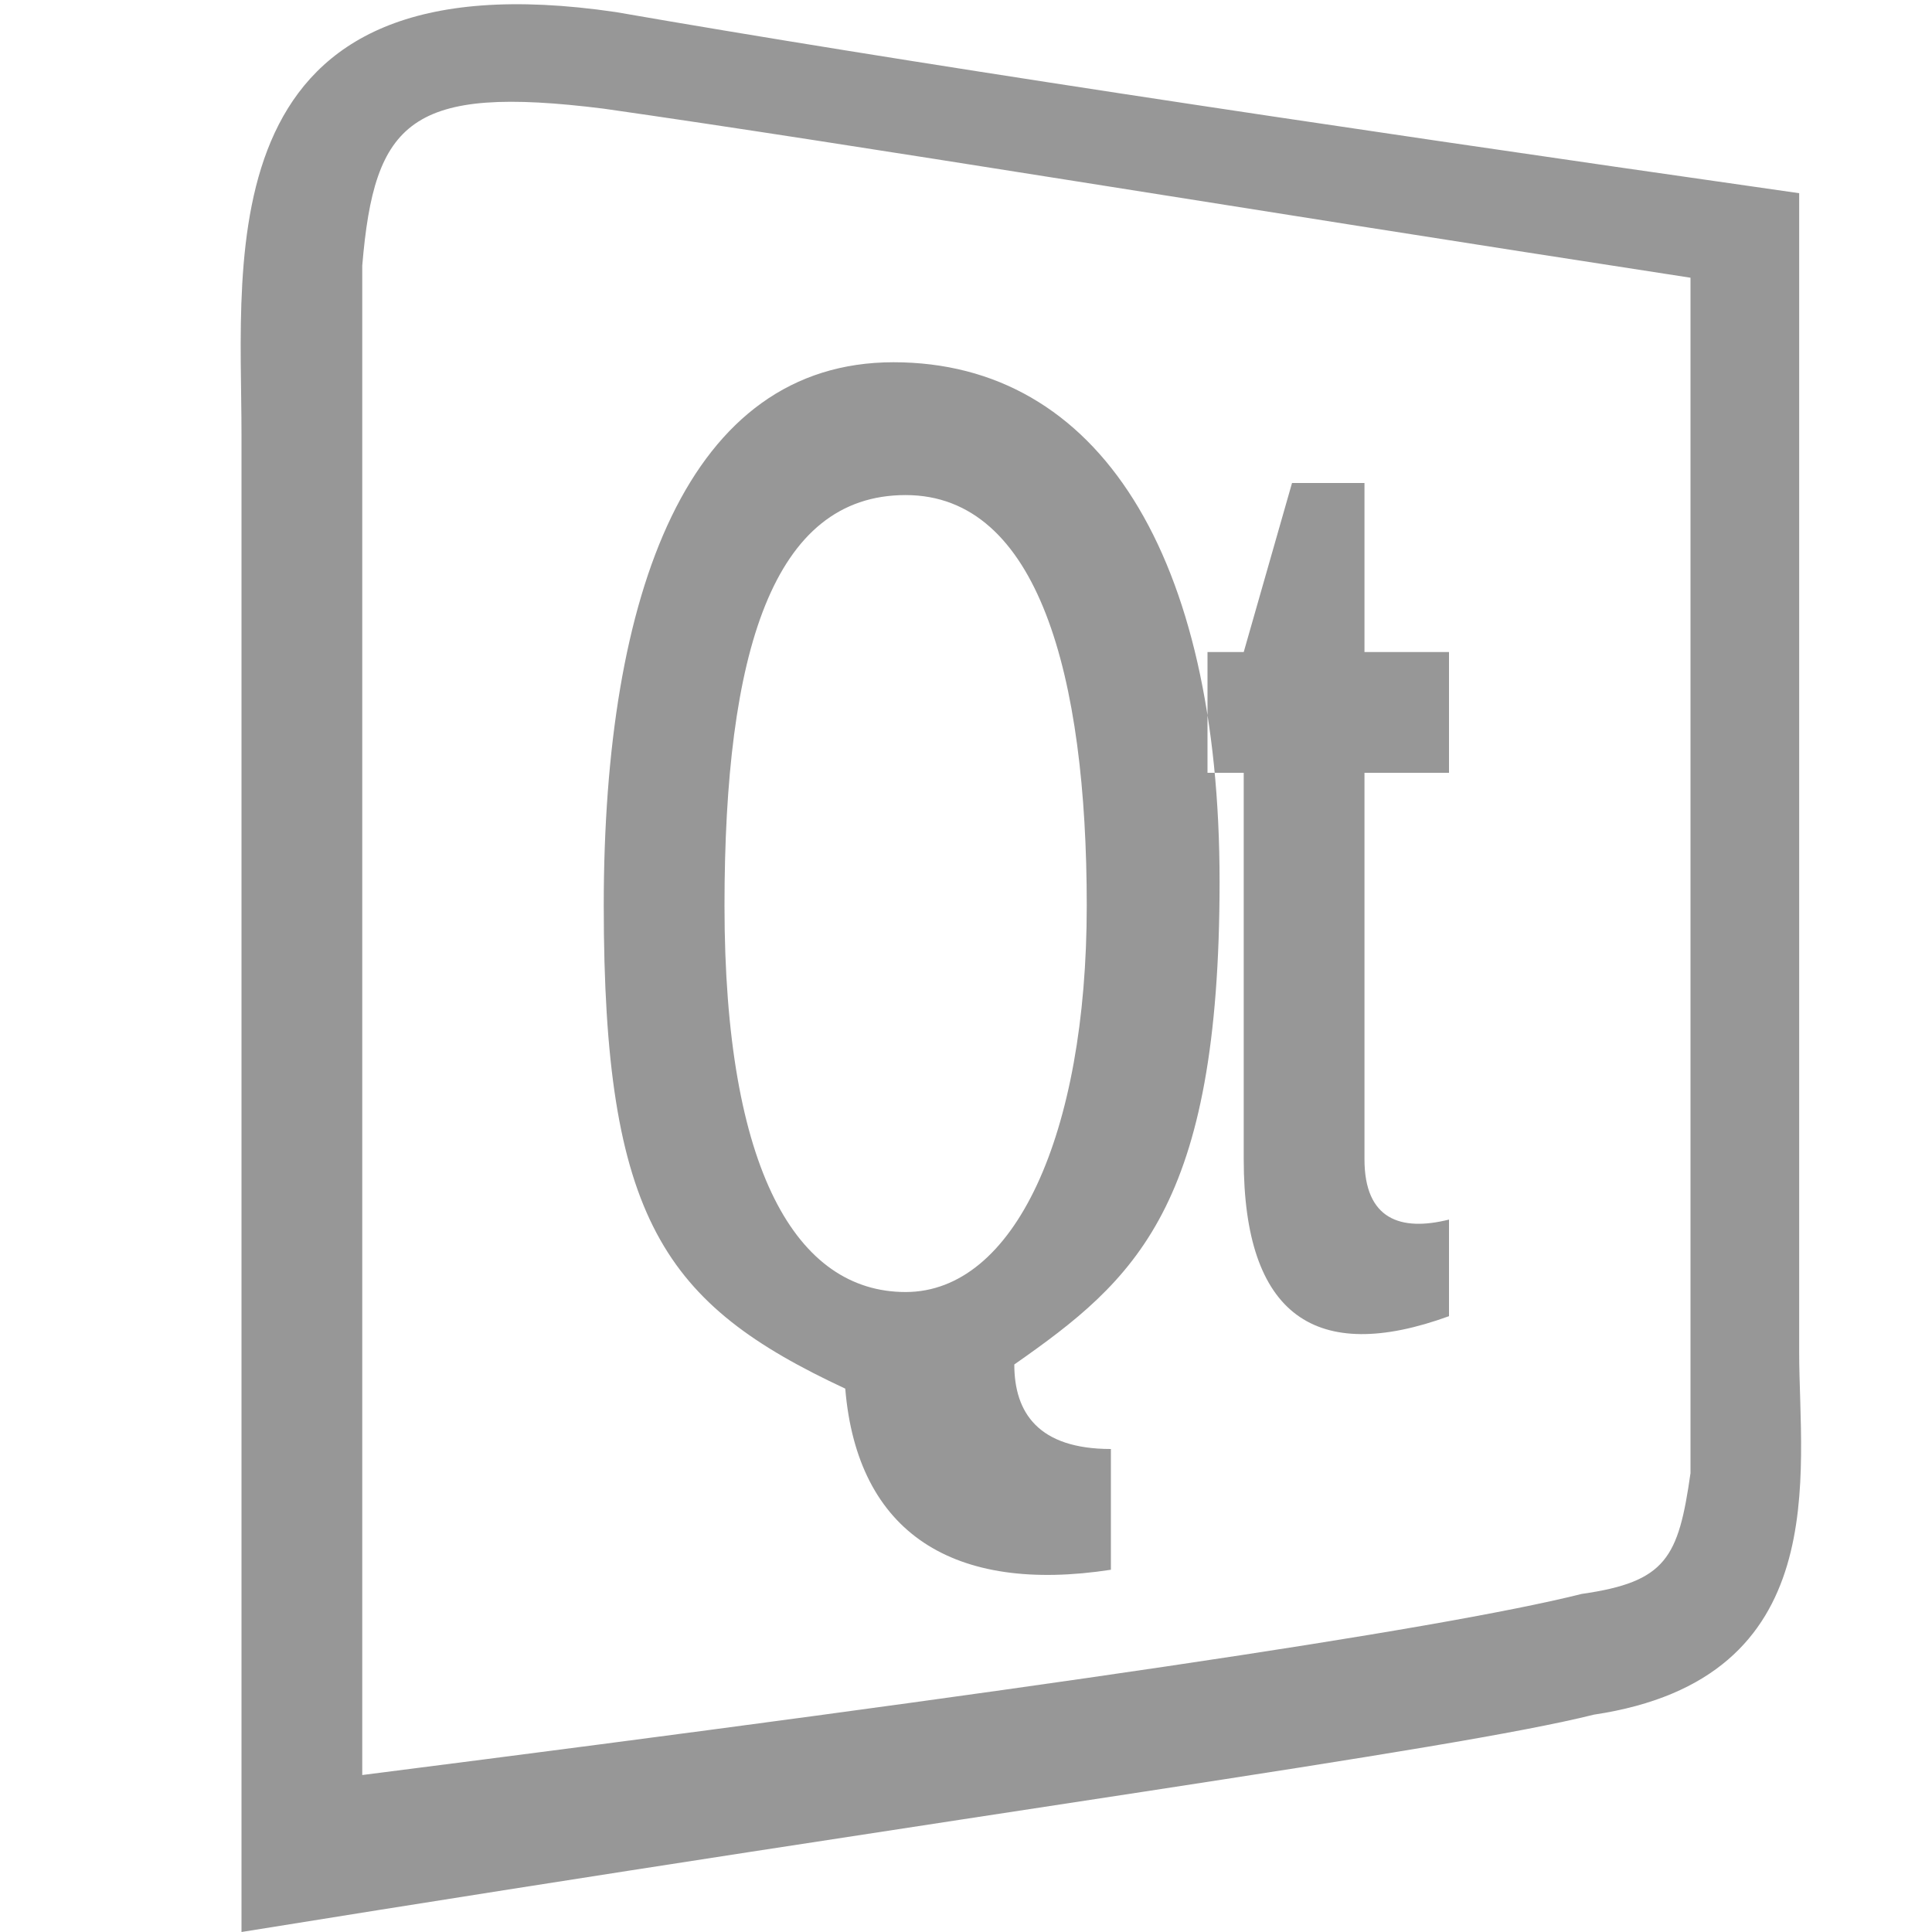
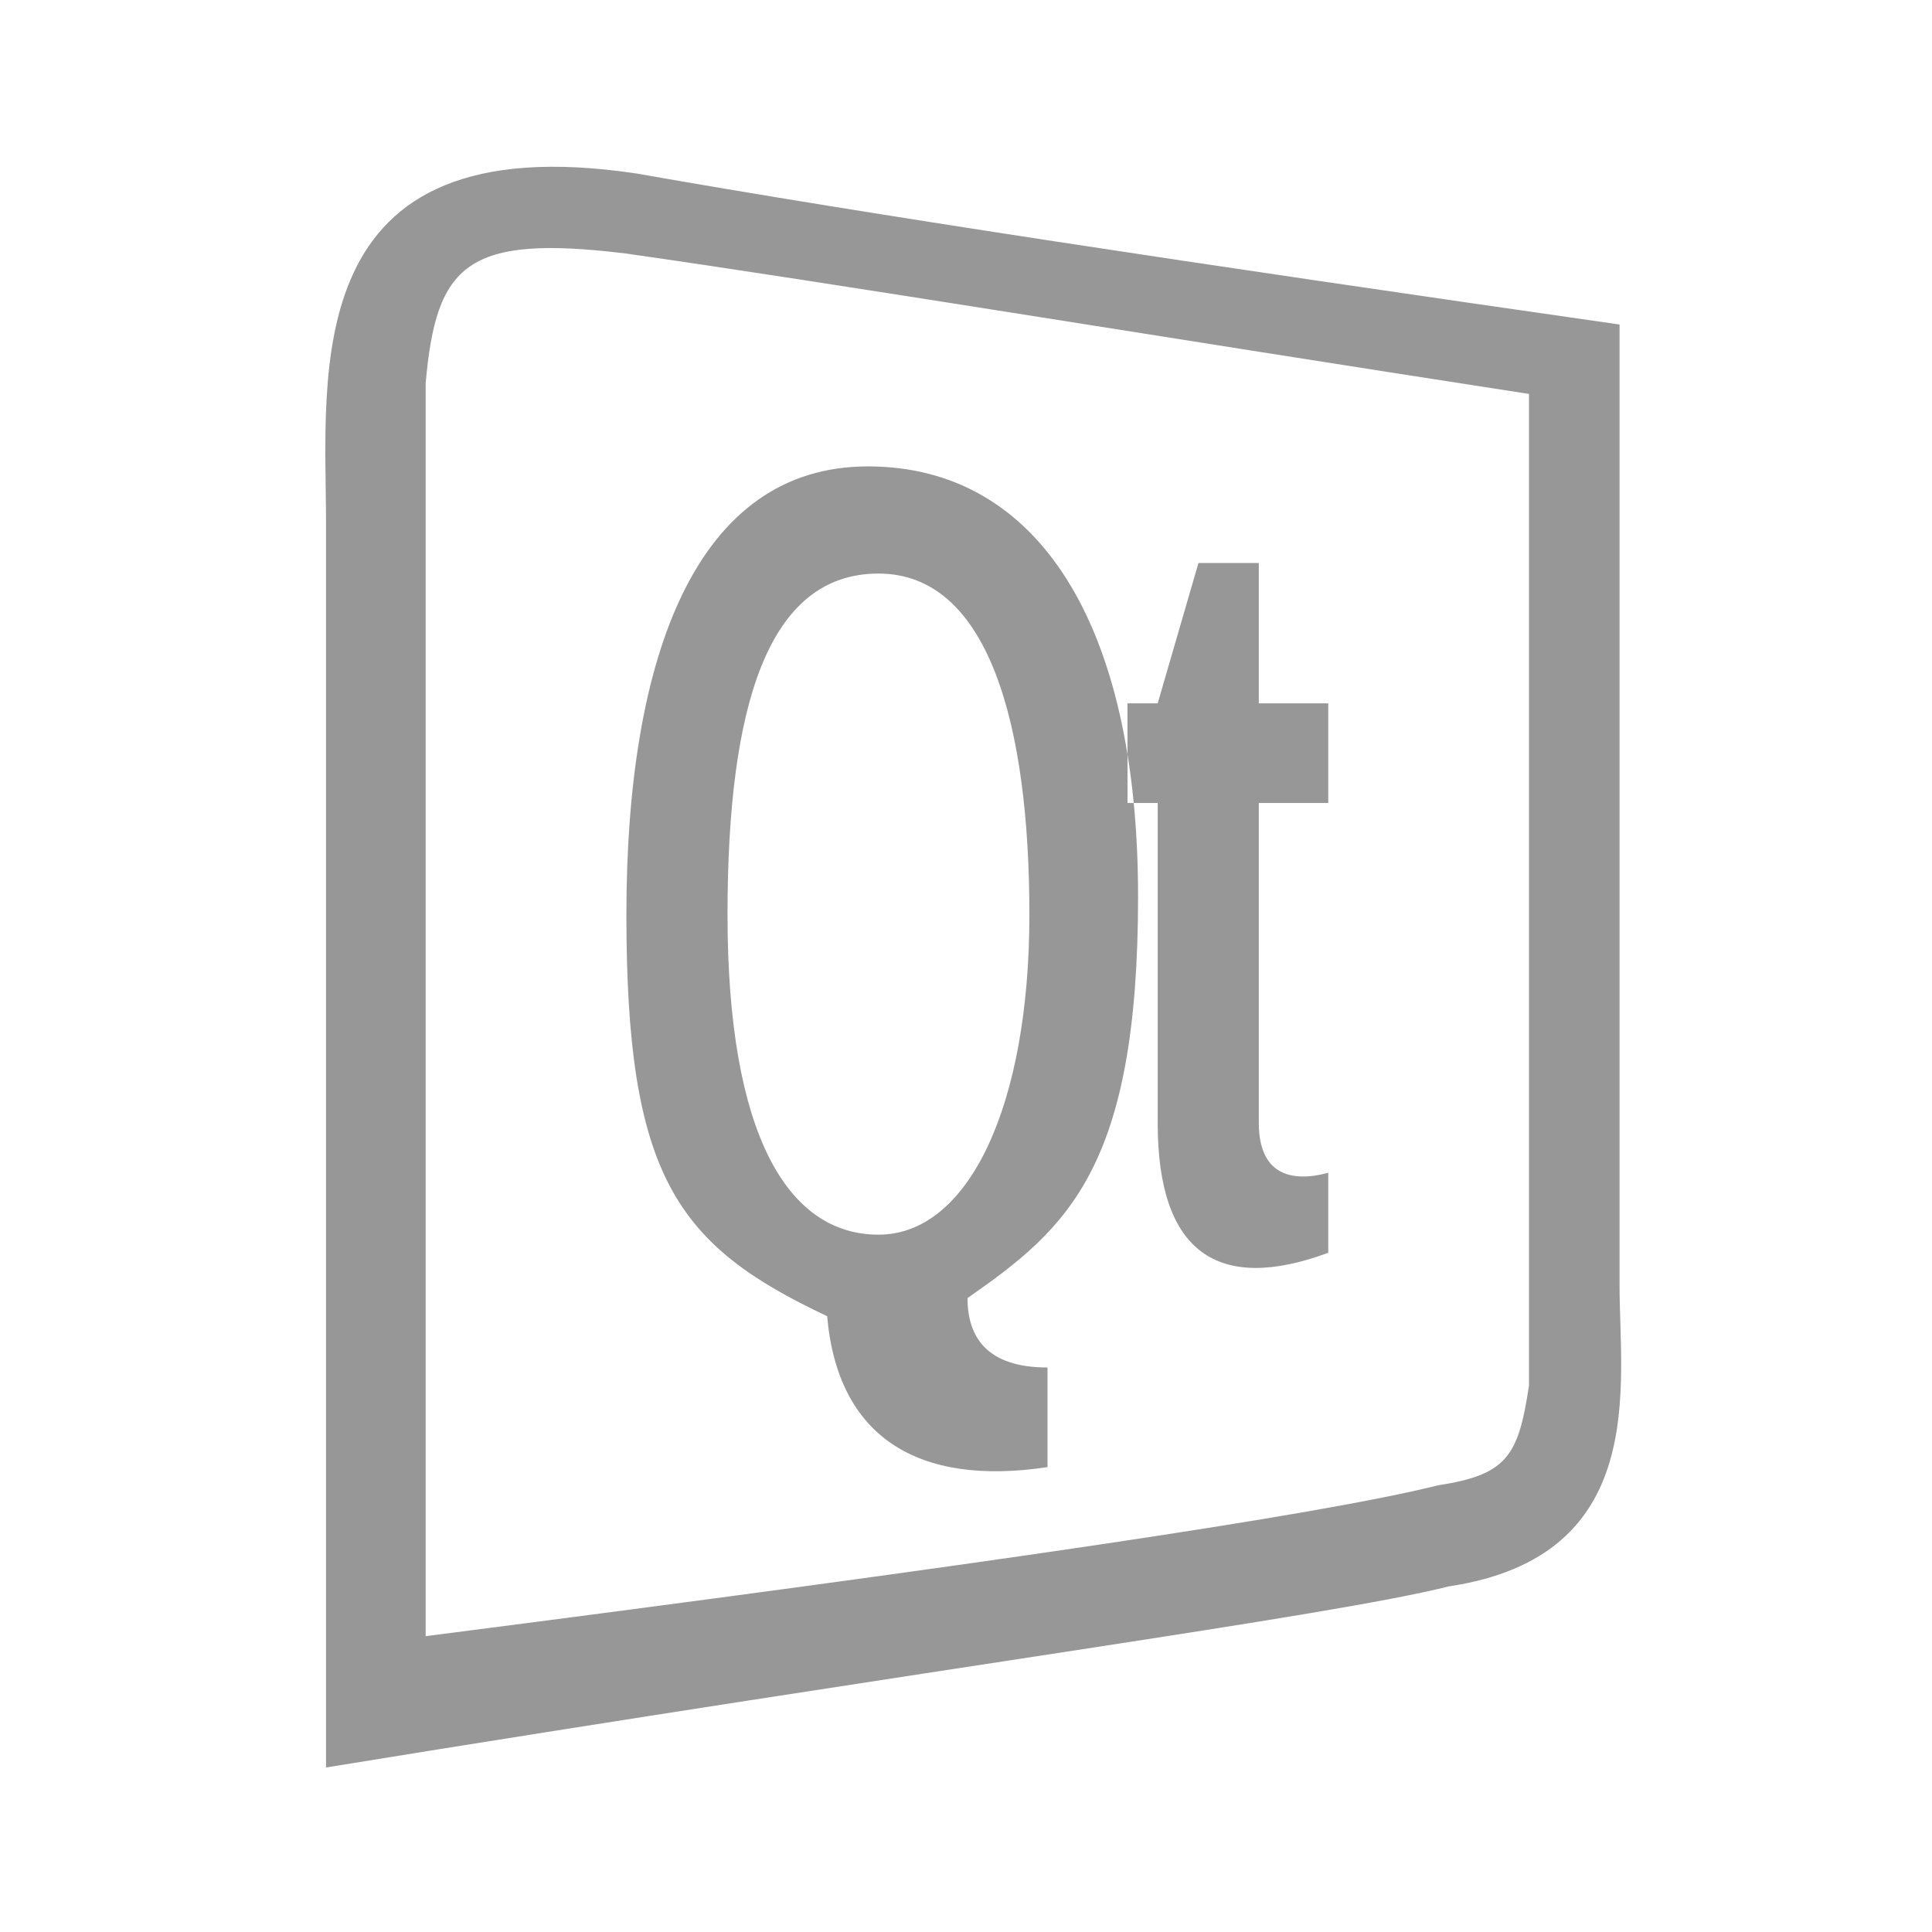
- <svg xmlns="http://www.w3.org/2000/svg" version="1.1" id="图层_1" x="0px" y="0px" viewBox="0 0 16 16" style="enable-background:new 0 0 16 16;" xml:space="preserve">
+ <svg xmlns="http://www.w3.org/2000/svg" version="1.1" id="图层_1" x="0px" y="0px" viewBox="0 0 128 128" style="enable-background:new 0 0 128 128;" xml:space="preserve">
  <style type="text/css">
	.st0{fill:#979797;}
</style>
  <g id="Page-1">
    <g id="概览展开" transform="translate(-349, -278)">
      <g id="文件下拉-copy-2" transform="translate(340, 161)">
        <g id="Group-11" transform="translate(9, 18)">
-           <path id="qt" class="st0" d="M13.1,112.2c0.7-0.1,0.8-0.3,0.9-1c0-0.2,0-0.3,0-0.7c0-0.2,0-0.3,0-0.4v-8.8      c-3.9-0.6-6.9-1.1-9-1.4c-1.6-0.2-1.9,0.1-2,1.3c0,0.2,0,0.4,0,0.9c0,0.2,0,0.3,0,0.3v11.3C8.5,113,11.9,112.5,13.1,112.2z       M2,102.6c0-1.5-0.3-4,3.1-3.5c2.3,0.4,5.6,0.9,9.8,1.5v9.6c0,1,0.3,2.7-1.7,3C12,113.5,8.2,114,2,115V102.6z M5,106.5      c0,2.6,0.5,3.3,2,4c0.1,1.2,0.9,1.7,2.2,1.5V111c-0.6,0-0.8-0.3-0.8-0.7c1-0.7,1.7-1.3,1.7-4S9.1,102,7.4,102S5,103.9,5,106.5z       M6,106.5c0-2.1,0.4-3.4,1.5-3.4s1.5,1.5,1.5,3.4s-0.6,3.2-1.5,3.2S6,108.7,6,106.5z M10.7,103h0.6v1.4H12v1h-0.7      c0,1.8,0,2.8,0,3.2c0,0.5,0.3,0.6,0.7,0.5c0,0.4,0,0.6,0,0.8c-1.1,0.4-1.7,0-1.7-1.3c0-1.3,0-2.3,0-3.2H10v-1h0.3L10.7,103z" />
+           <path id="qt" class="st0" d="M95.3,197.4c4.6-0.7,5.3-2,6-6.6c0-1.3,0-2,0-4.6c0-1.3,0-2,0-2.7v-58.4c-25.9-4-45.8-7.3-59.8-9.3      c-10.6-1.3-12.6,0.7-13.3,8.6c0,1.3,0,2.7,0,6c0,1.3,0,2,0,2v75C64.8,202.7,87.3,199.4,95.3,197.4z M21.6,133.7      c0-10-2-26.6,20.6-23.2c15.3,2.7,37.2,6,65.1,10v63.7c0,6.6,2,17.9-11.3,19.9c-8,2-33.2,5.3-74.4,12V133.7z M41.5,159.6      c0,17.3,3.3,21.9,13.3,26.6c0.7,8,6,11.3,14.6,10v-6.6c-4,0-5.3-2-5.3-4.6c6.6-4.6,11.3-8.6,11.3-26.6s-6.6-28.5-17.9-28.5      S41.5,142.3,41.5,159.6z M48.2,159.6c0-13.9,2.7-22.6,10-22.6s10,10,10,22.6s-4,21.2-10,21.2S48.2,174.2,48.2,159.6z       M79.4,136.3h4v9.3H88v6.6h-4.6c0,12,0,18.6,0,21.2c0,3.3,2,4,4.6,3.3c0,2.7,0,4,0,5.3c-7.3,2.7-11.3,0-11.3-8.6s0-15.3,0-21.2      h-2v-6.6h2L79.4,136.3z" />
        </g>
      </g>
    </g>
  </g>
</svg>
